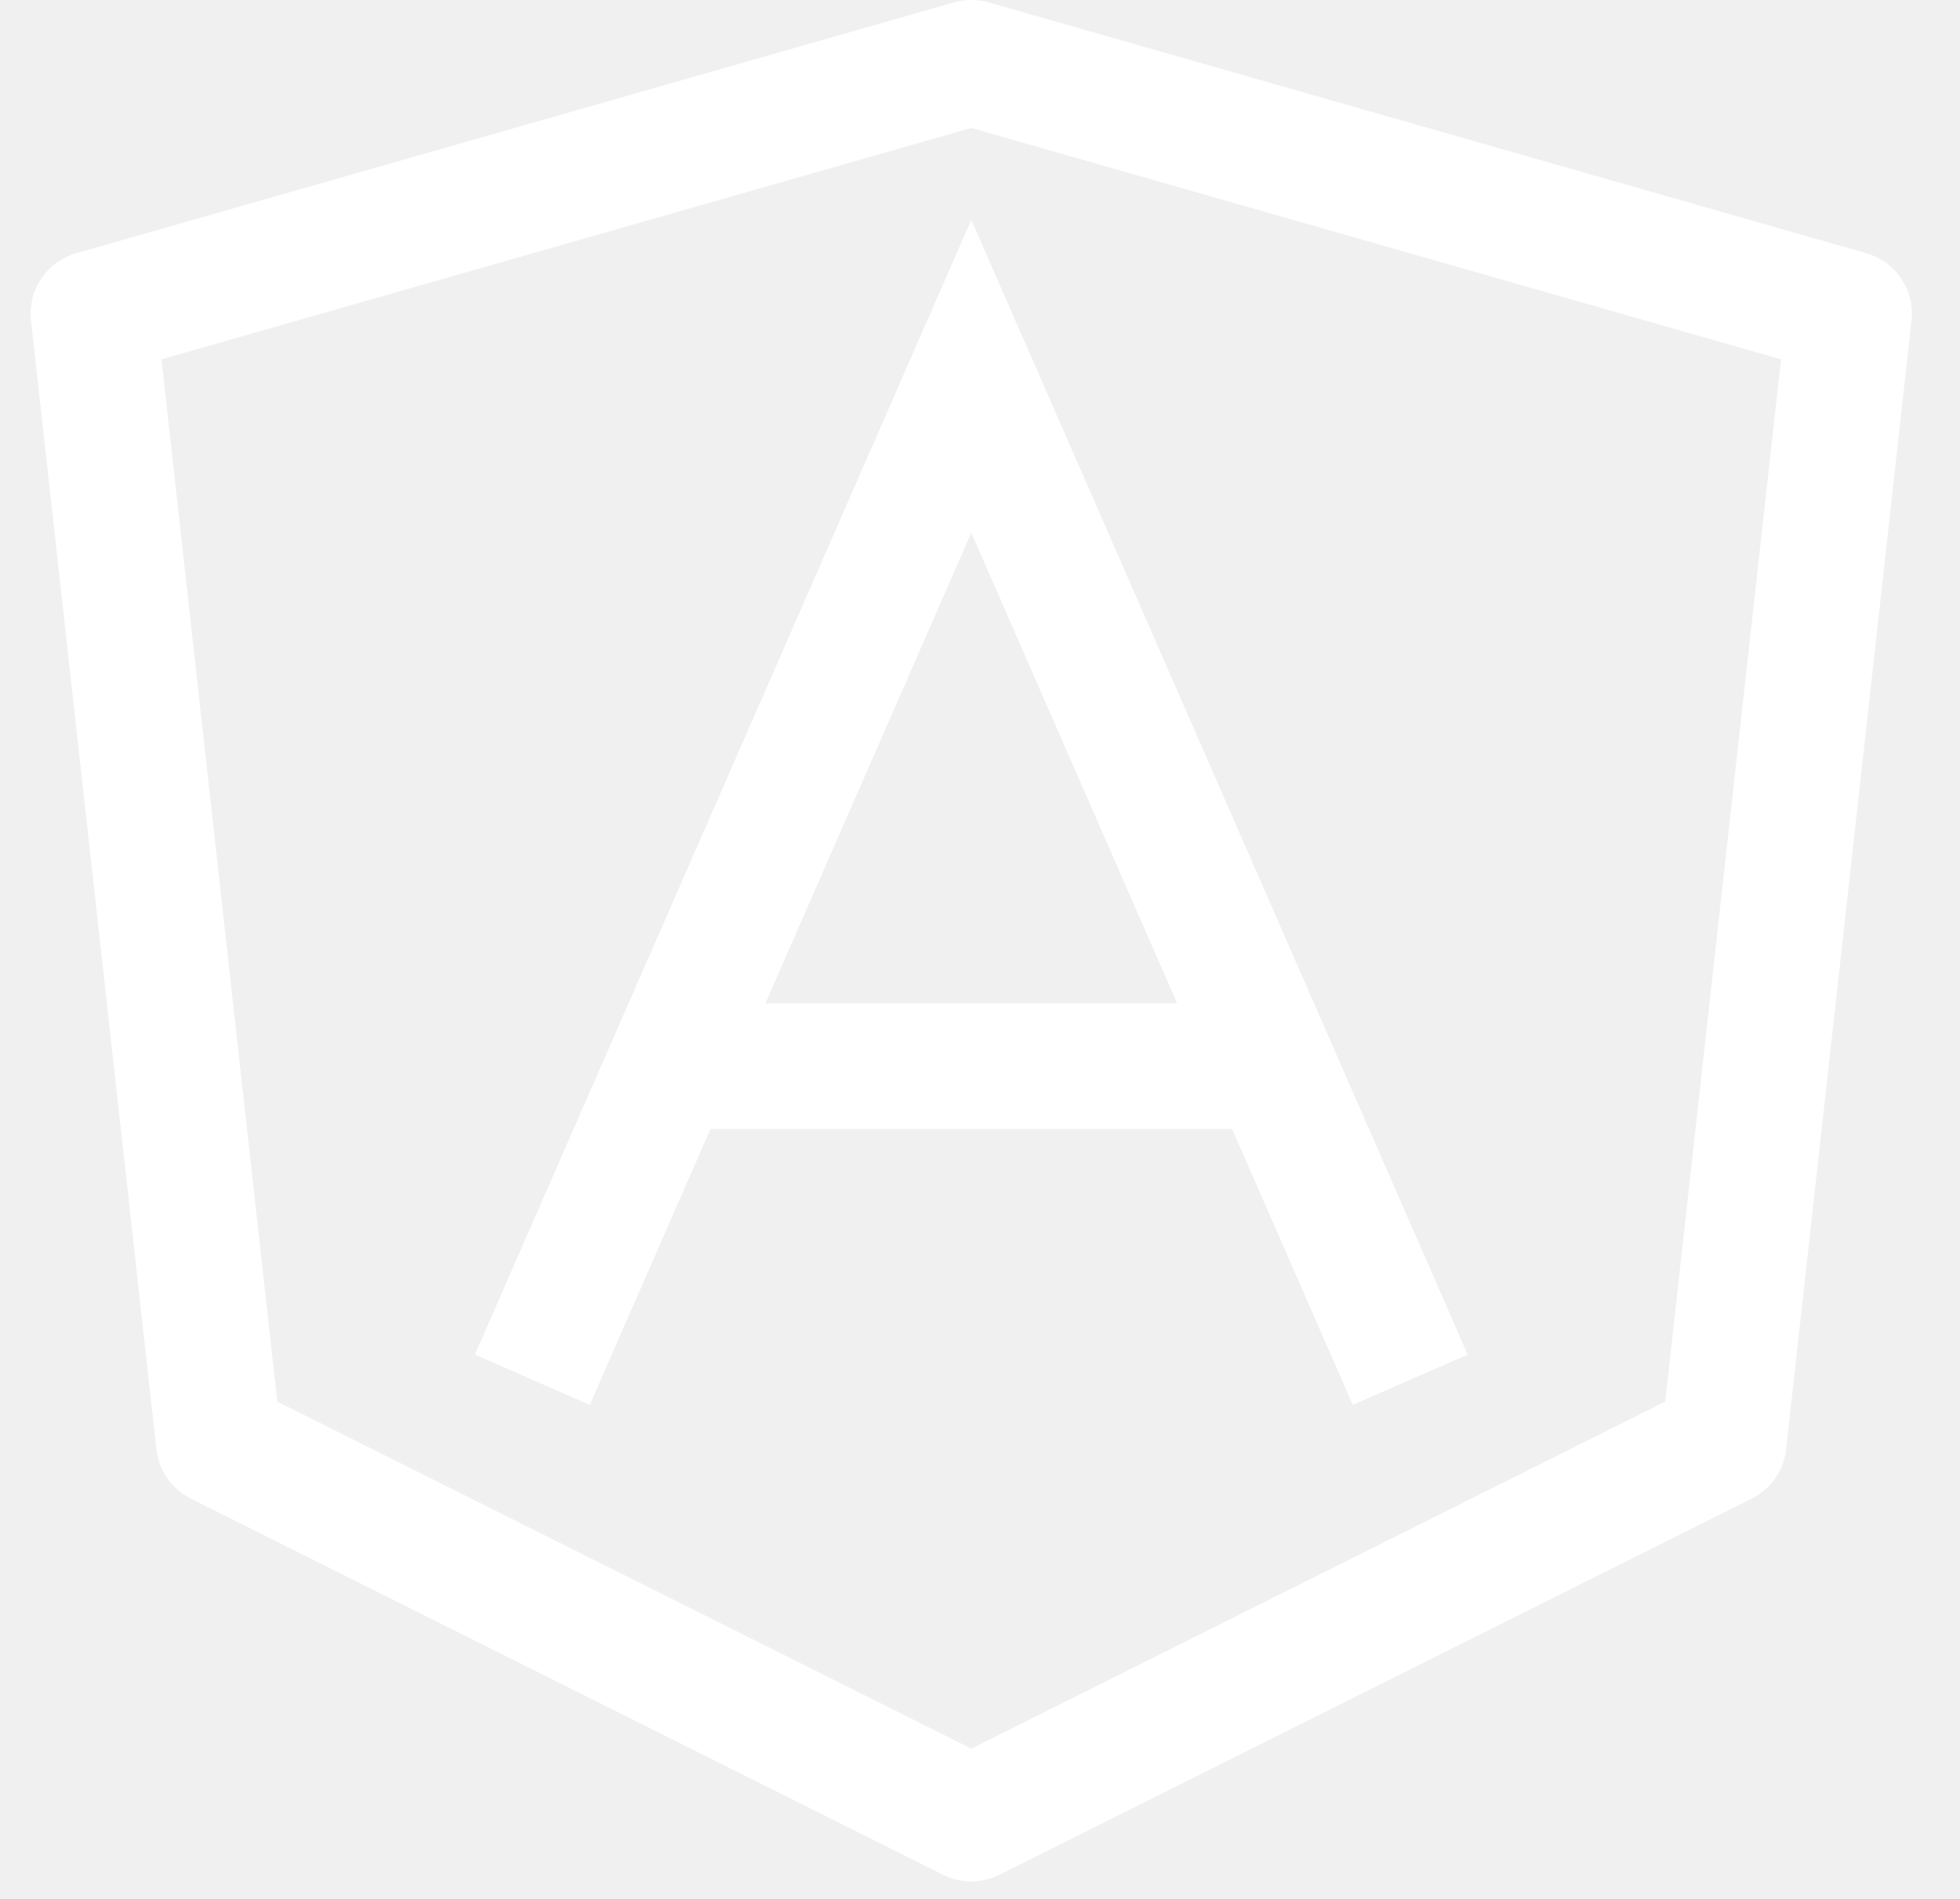
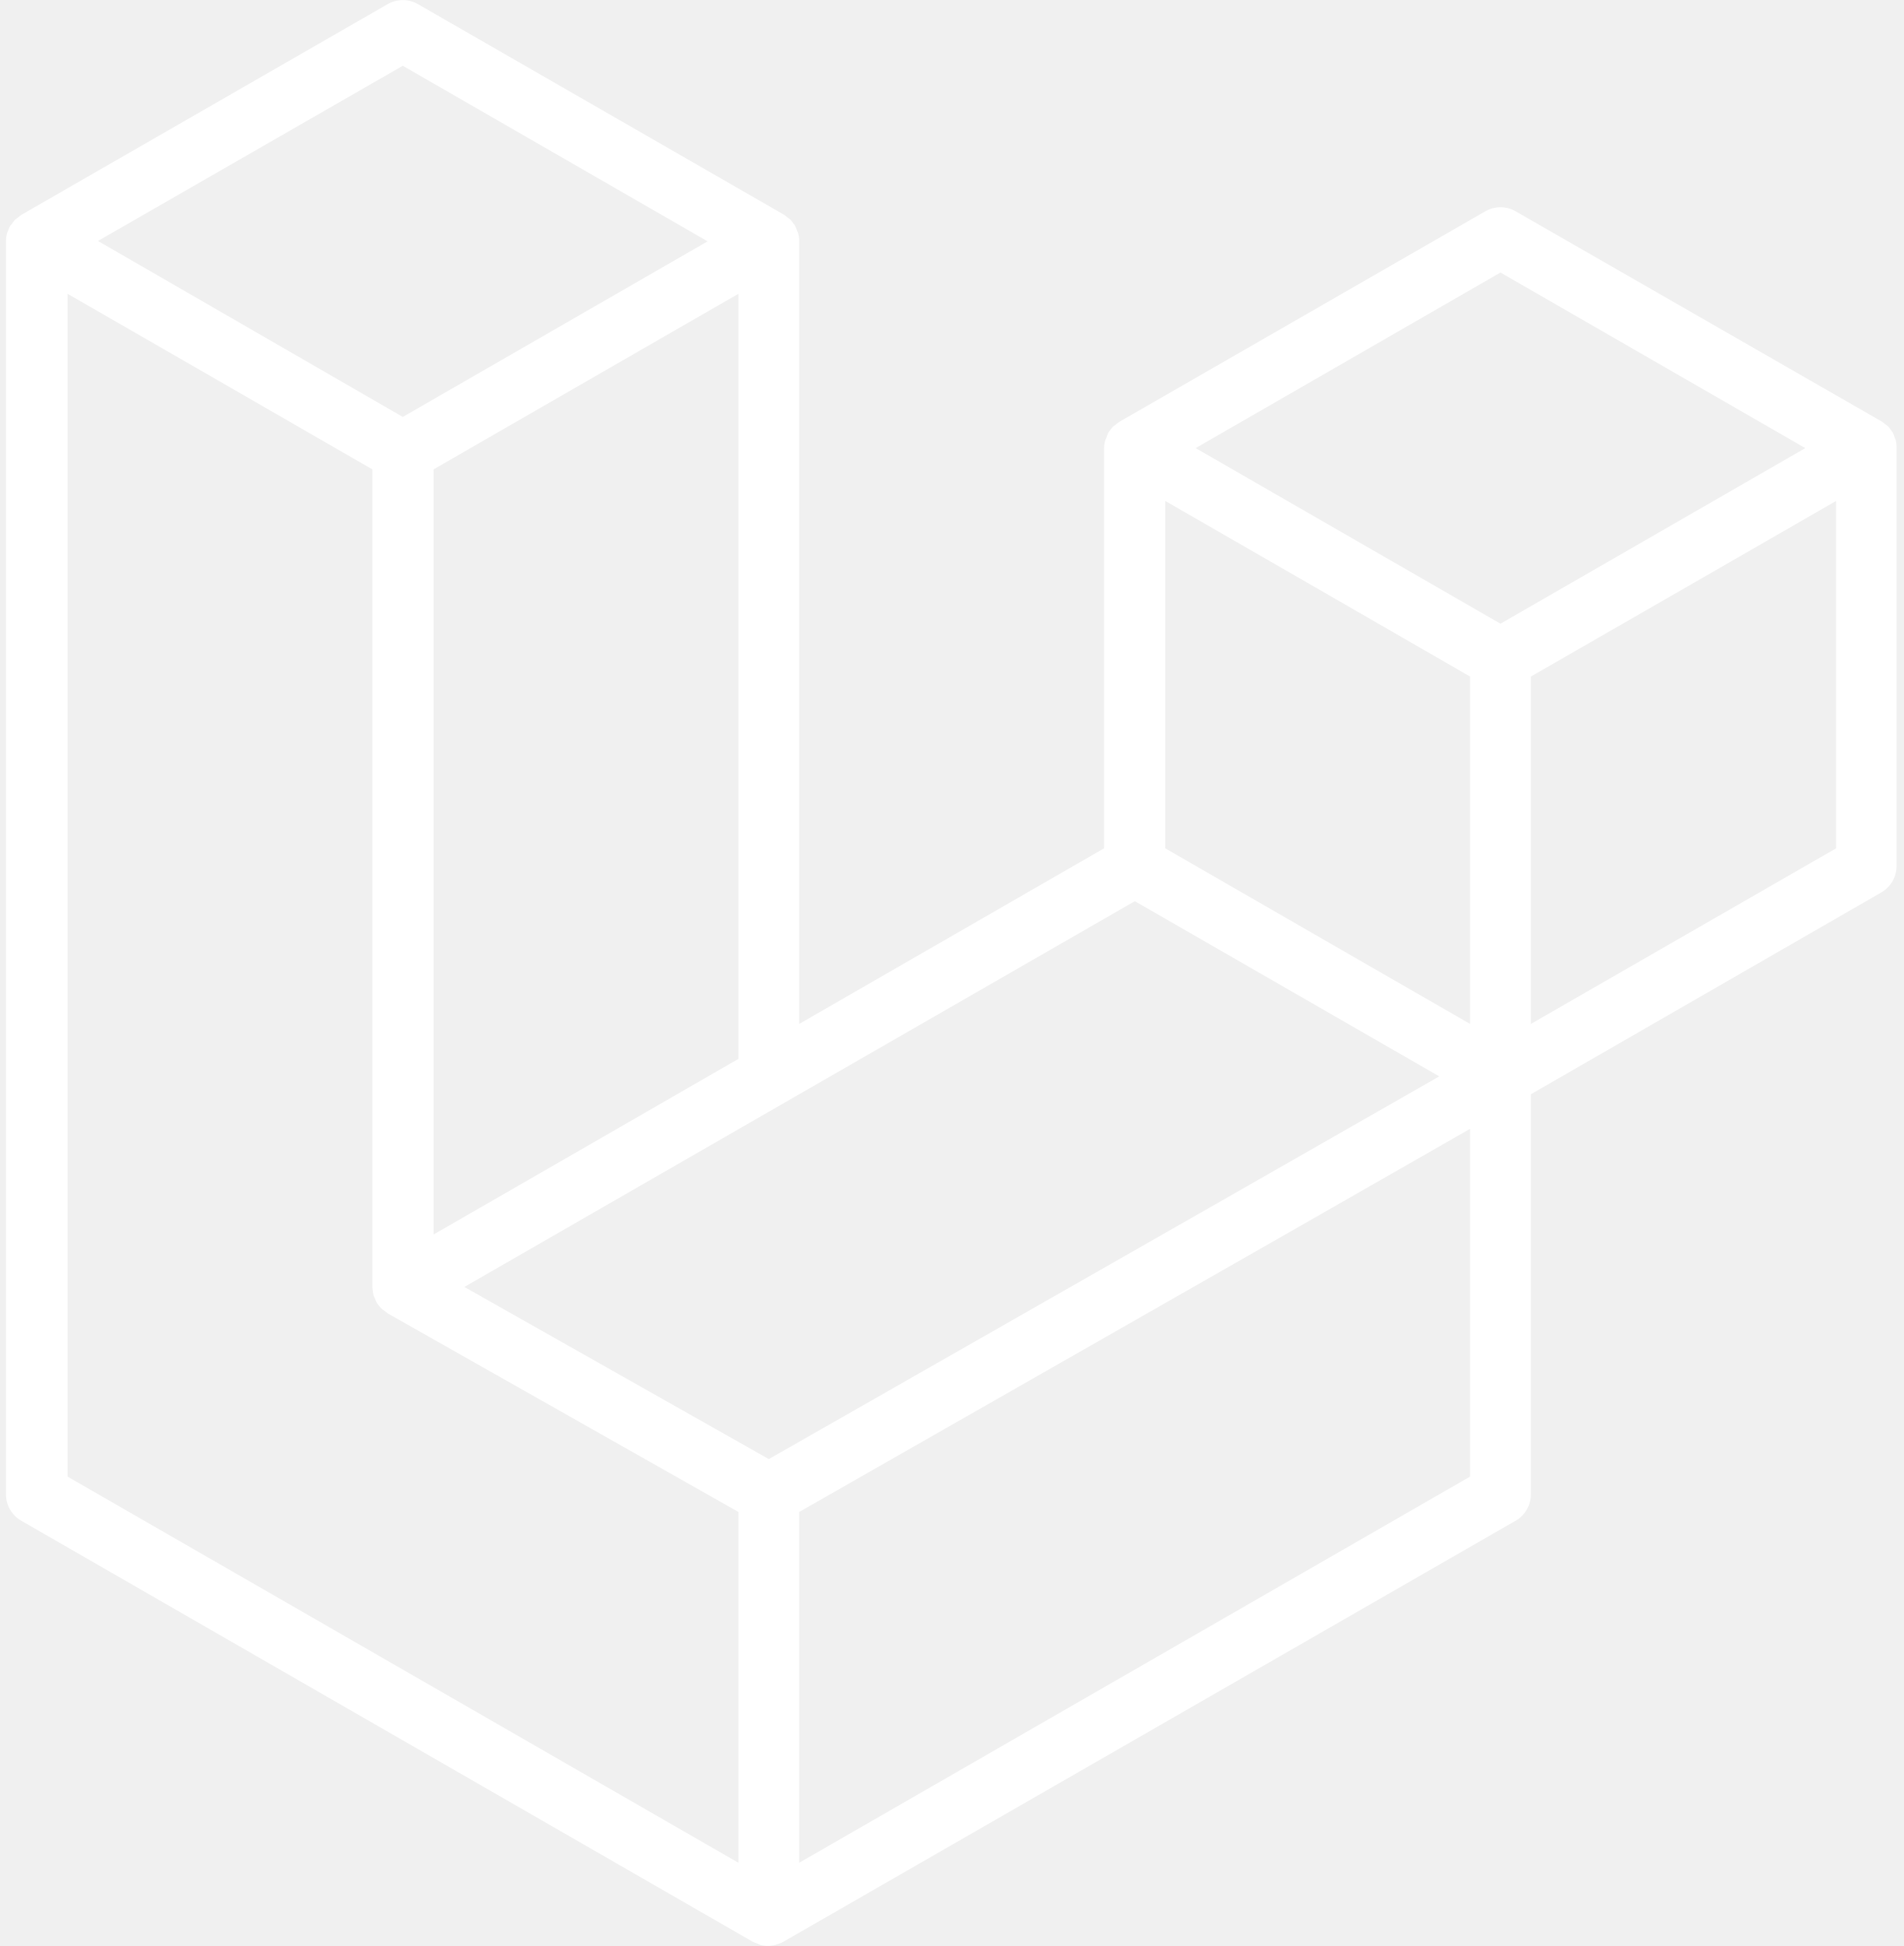
- <svg xmlns="http://www.w3.org/2000/svg" width="32" height="31" viewBox="0 0 32 31" fill="none">
-   <g clip-path="url(#clip0_671_517)">
-     <path d="M15.857 1.024L16.139 0.039C15.955 -0.013 15.76 -0.013 15.576 0.039L15.857 1.024ZM1.524 5.119L1.243 4.135C0.762 4.272 0.451 4.736 0.506 5.232L1.524 5.119ZM3.572 23.548L2.554 23.661C2.592 24.006 2.803 24.309 3.114 24.464L3.572 23.548ZM15.857 29.691L15.4 30.607C15.688 30.751 16.027 30.751 16.315 30.607L15.857 29.691ZM28.143 23.548L28.601 24.464C28.912 24.309 29.123 24.006 29.161 23.661L28.143 23.548ZM30.191 5.119L31.209 5.232C31.264 4.736 30.953 4.272 30.473 4.135L30.191 5.119ZM15.857 6.143L16.796 5.733L15.857 3.589L14.92 5.733L15.857 6.143ZM15.576 0.039L1.243 4.135L1.805 6.104L16.139 2.008L15.576 0.039ZM0.506 5.232L2.554 23.661L4.589 23.435L2.541 5.006L0.506 5.232ZM3.114 24.464L15.4 30.607L16.315 28.775L4.029 22.632L3.114 24.464ZM16.315 30.607L28.601 24.464L27.686 22.632L15.4 28.775L16.315 30.607ZM29.161 23.661L31.209 5.232L29.174 5.006L27.126 23.435L29.161 23.661ZM30.473 4.135L16.139 0.039L15.576 2.008L29.91 6.104L30.473 4.135ZM9.629 22.935L16.796 6.553L14.92 5.733L7.753 22.114L9.629 22.935ZM14.92 6.553L22.086 22.935L23.962 22.114L16.796 5.733L14.92 6.553ZM10.738 18.429H20.977V16.381H10.738V18.429Z" fill="white" />
-   </g>
-   <defs>
-     <clipPath id="clip0_671_517">
-       <rect width="31" height="31" fill="white" transform="translate(0.5)" />
-     </clipPath>
-   </defs>
+ <svg xmlns="http://www.w3.org/2000/svg" width="178" height="182" viewBox="0 0 178 182" fill="none">
+   <path d="M177.299 41.163C177.269 41.078 177.233 40.995 177.192 40.914C177.146 40.756 177.086 40.601 177.014 40.452C176.961 40.365 176.902 40.282 176.837 40.203C176.76 40.092 176.677 39.985 176.588 39.884C176.517 39.812 176.41 39.741 176.303 39.67C176.202 39.581 176.095 39.497 175.984 39.422L141.752 19.764C141.32 19.515 140.829 19.383 140.33 19.383C139.831 19.383 139.34 19.515 138.908 19.764L104.676 39.457C104.564 39.532 104.457 39.615 104.357 39.706C104.257 39.771 104.162 39.842 104.072 39.919C103.982 40.02 103.899 40.127 103.823 40.239C103.752 40.31 103.681 40.417 103.646 40.488C103.575 40.637 103.516 40.792 103.468 40.95C103.432 41.021 103.397 41.092 103.361 41.199C103.293 41.442 103.257 41.693 103.255 41.945V79.341L74.746 95.763V22.537C74.745 22.284 74.709 22.033 74.639 21.79C74.604 21.719 74.568 21.613 74.533 21.541C74.485 21.395 74.425 21.252 74.355 21.115C74.319 21.008 74.213 20.937 74.177 20.866C74.101 20.754 74.018 20.648 73.928 20.546C73.838 20.47 73.743 20.399 73.644 20.333C73.542 20.244 73.436 20.161 73.324 20.084L39.093 0.391C38.66 0.141 38.17 0.01 37.671 0.01C37.171 0.01 36.681 0.141 36.249 0.391L2.017 20.084C1.903 20.157 1.796 20.241 1.697 20.333C1.598 20.398 1.503 20.469 1.413 20.546C1.323 20.647 1.239 20.754 1.164 20.866C1.093 20.973 1.022 21.044 0.951 21.115C0.88 21.252 0.82 21.395 0.773 21.541C0.733 21.622 0.697 21.705 0.666 21.79C0.599 22.033 0.563 22.284 0.56 22.537V139.735C0.555 140.238 0.684 140.734 0.934 141.171C1.184 141.608 1.545 141.971 1.982 142.223L70.409 181.609C70.558 181.68 70.713 181.74 70.871 181.787C70.942 181.822 71.014 181.858 71.085 181.893C71.562 182.022 72.065 182.022 72.542 181.893C72.613 181.858 72.684 181.822 72.755 181.822C72.927 181.766 73.094 181.695 73.253 181.609L141.752 142.223C142.188 141.971 142.549 141.608 142.799 141.171C143.049 140.734 143.178 140.238 143.174 139.735V102.339L175.948 83.464C176.384 83.212 176.745 82.849 176.995 82.412C177.245 81.975 177.374 81.479 177.37 80.976V41.91C177.377 41.659 177.353 41.408 177.299 41.163ZM37.671 6.15L66.179 22.572L37.671 38.995L9.162 22.537L37.671 6.15ZM69.058 27.478V99.034L52.529 108.56L40.55 115.456V43.9L57.079 34.374L69.058 27.478ZM69.058 174.215L6.318 138.1V27.478L18.298 34.374L34.827 43.9V120.397C34.832 120.505 34.844 120.611 34.862 120.717C34.875 120.861 34.899 121.004 34.934 121.144C34.972 121.254 35.02 121.361 35.076 121.464C35.113 121.586 35.161 121.705 35.218 121.819C35.283 121.918 35.355 122.013 35.431 122.103C35.507 122.204 35.59 122.299 35.68 122.388C35.751 122.459 35.858 122.53 35.964 122.601C36.066 122.691 36.172 122.774 36.284 122.85L69.058 141.405V174.215ZM71.902 136.464L43.429 120.362L73.324 103.157L106.134 84.282L134.607 100.669L113.705 112.612L71.902 136.464ZM137.486 138.1L74.746 174.215V141.405L121.206 114.887L137.486 105.574V138.1ZM137.486 95.763L125.507 88.867L108.978 79.341V46.851L120.957 53.747L137.486 63.273V95.763ZM140.33 58.332L111.821 41.91L140.33 25.487L168.839 41.91L140.33 58.332ZM143.174 95.763V63.273L159.739 53.747L171.718 46.851V79.341L143.174 95.763Z" fill="white" />
</svg>
